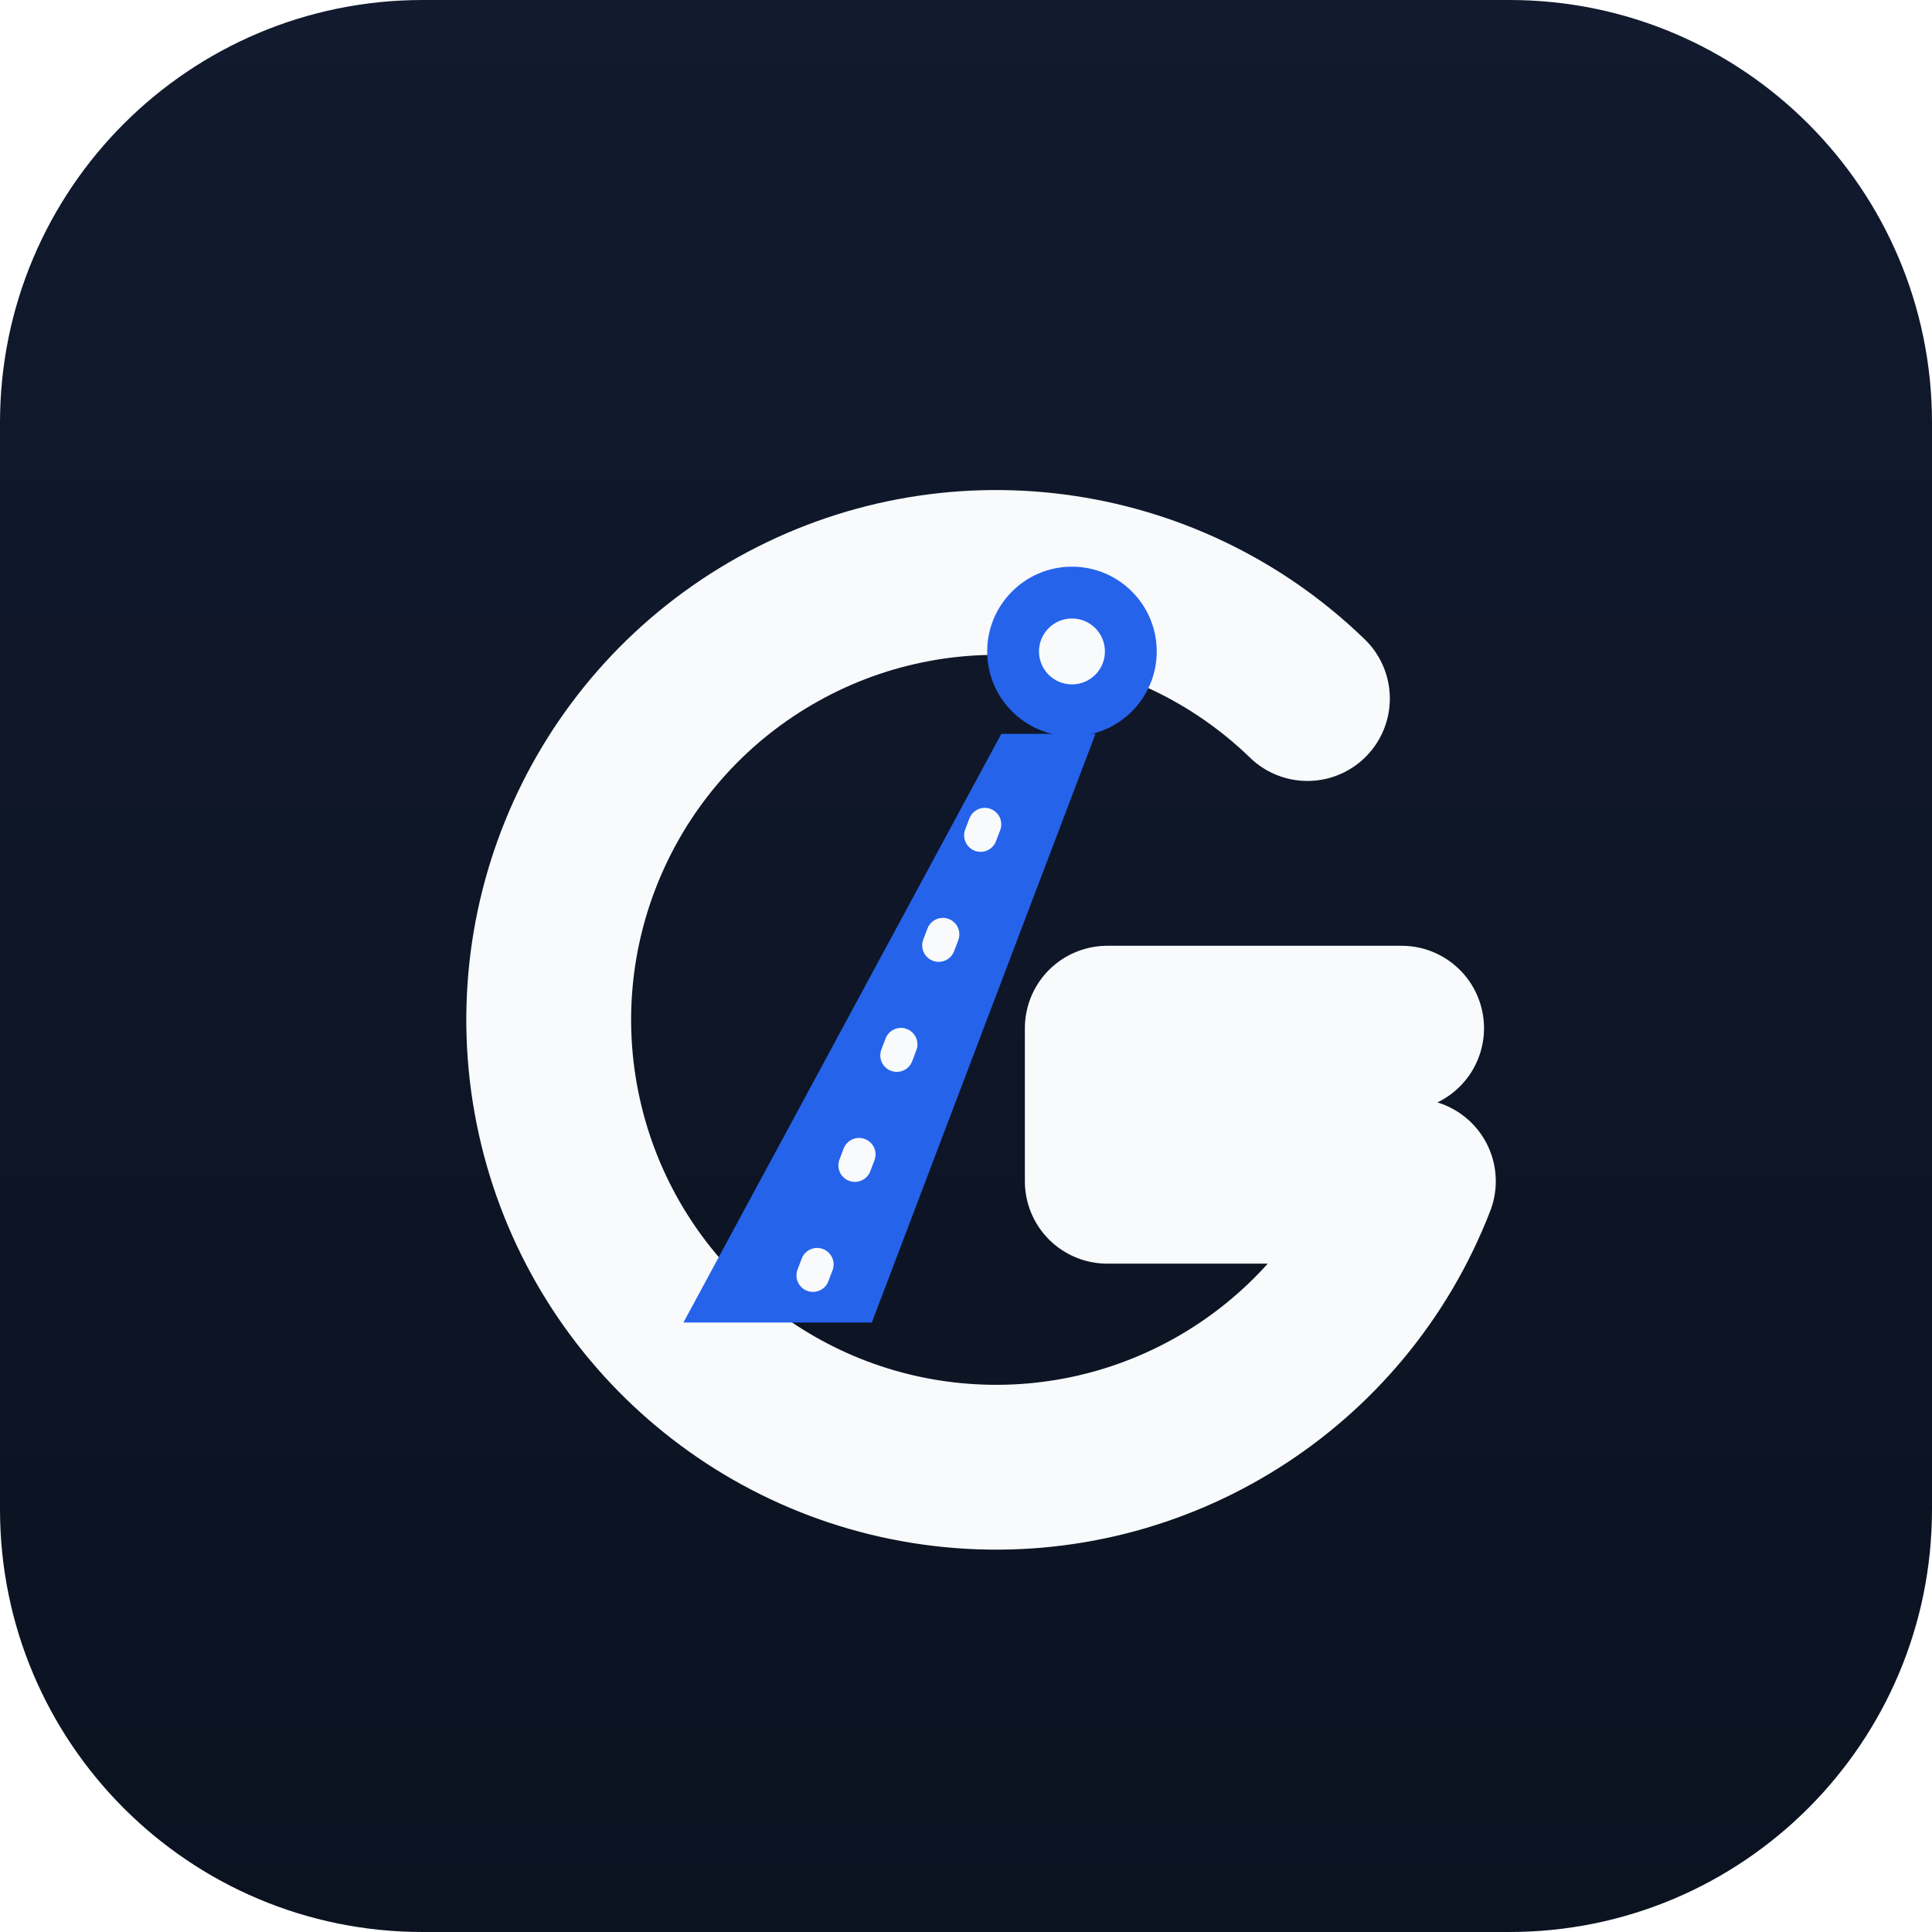
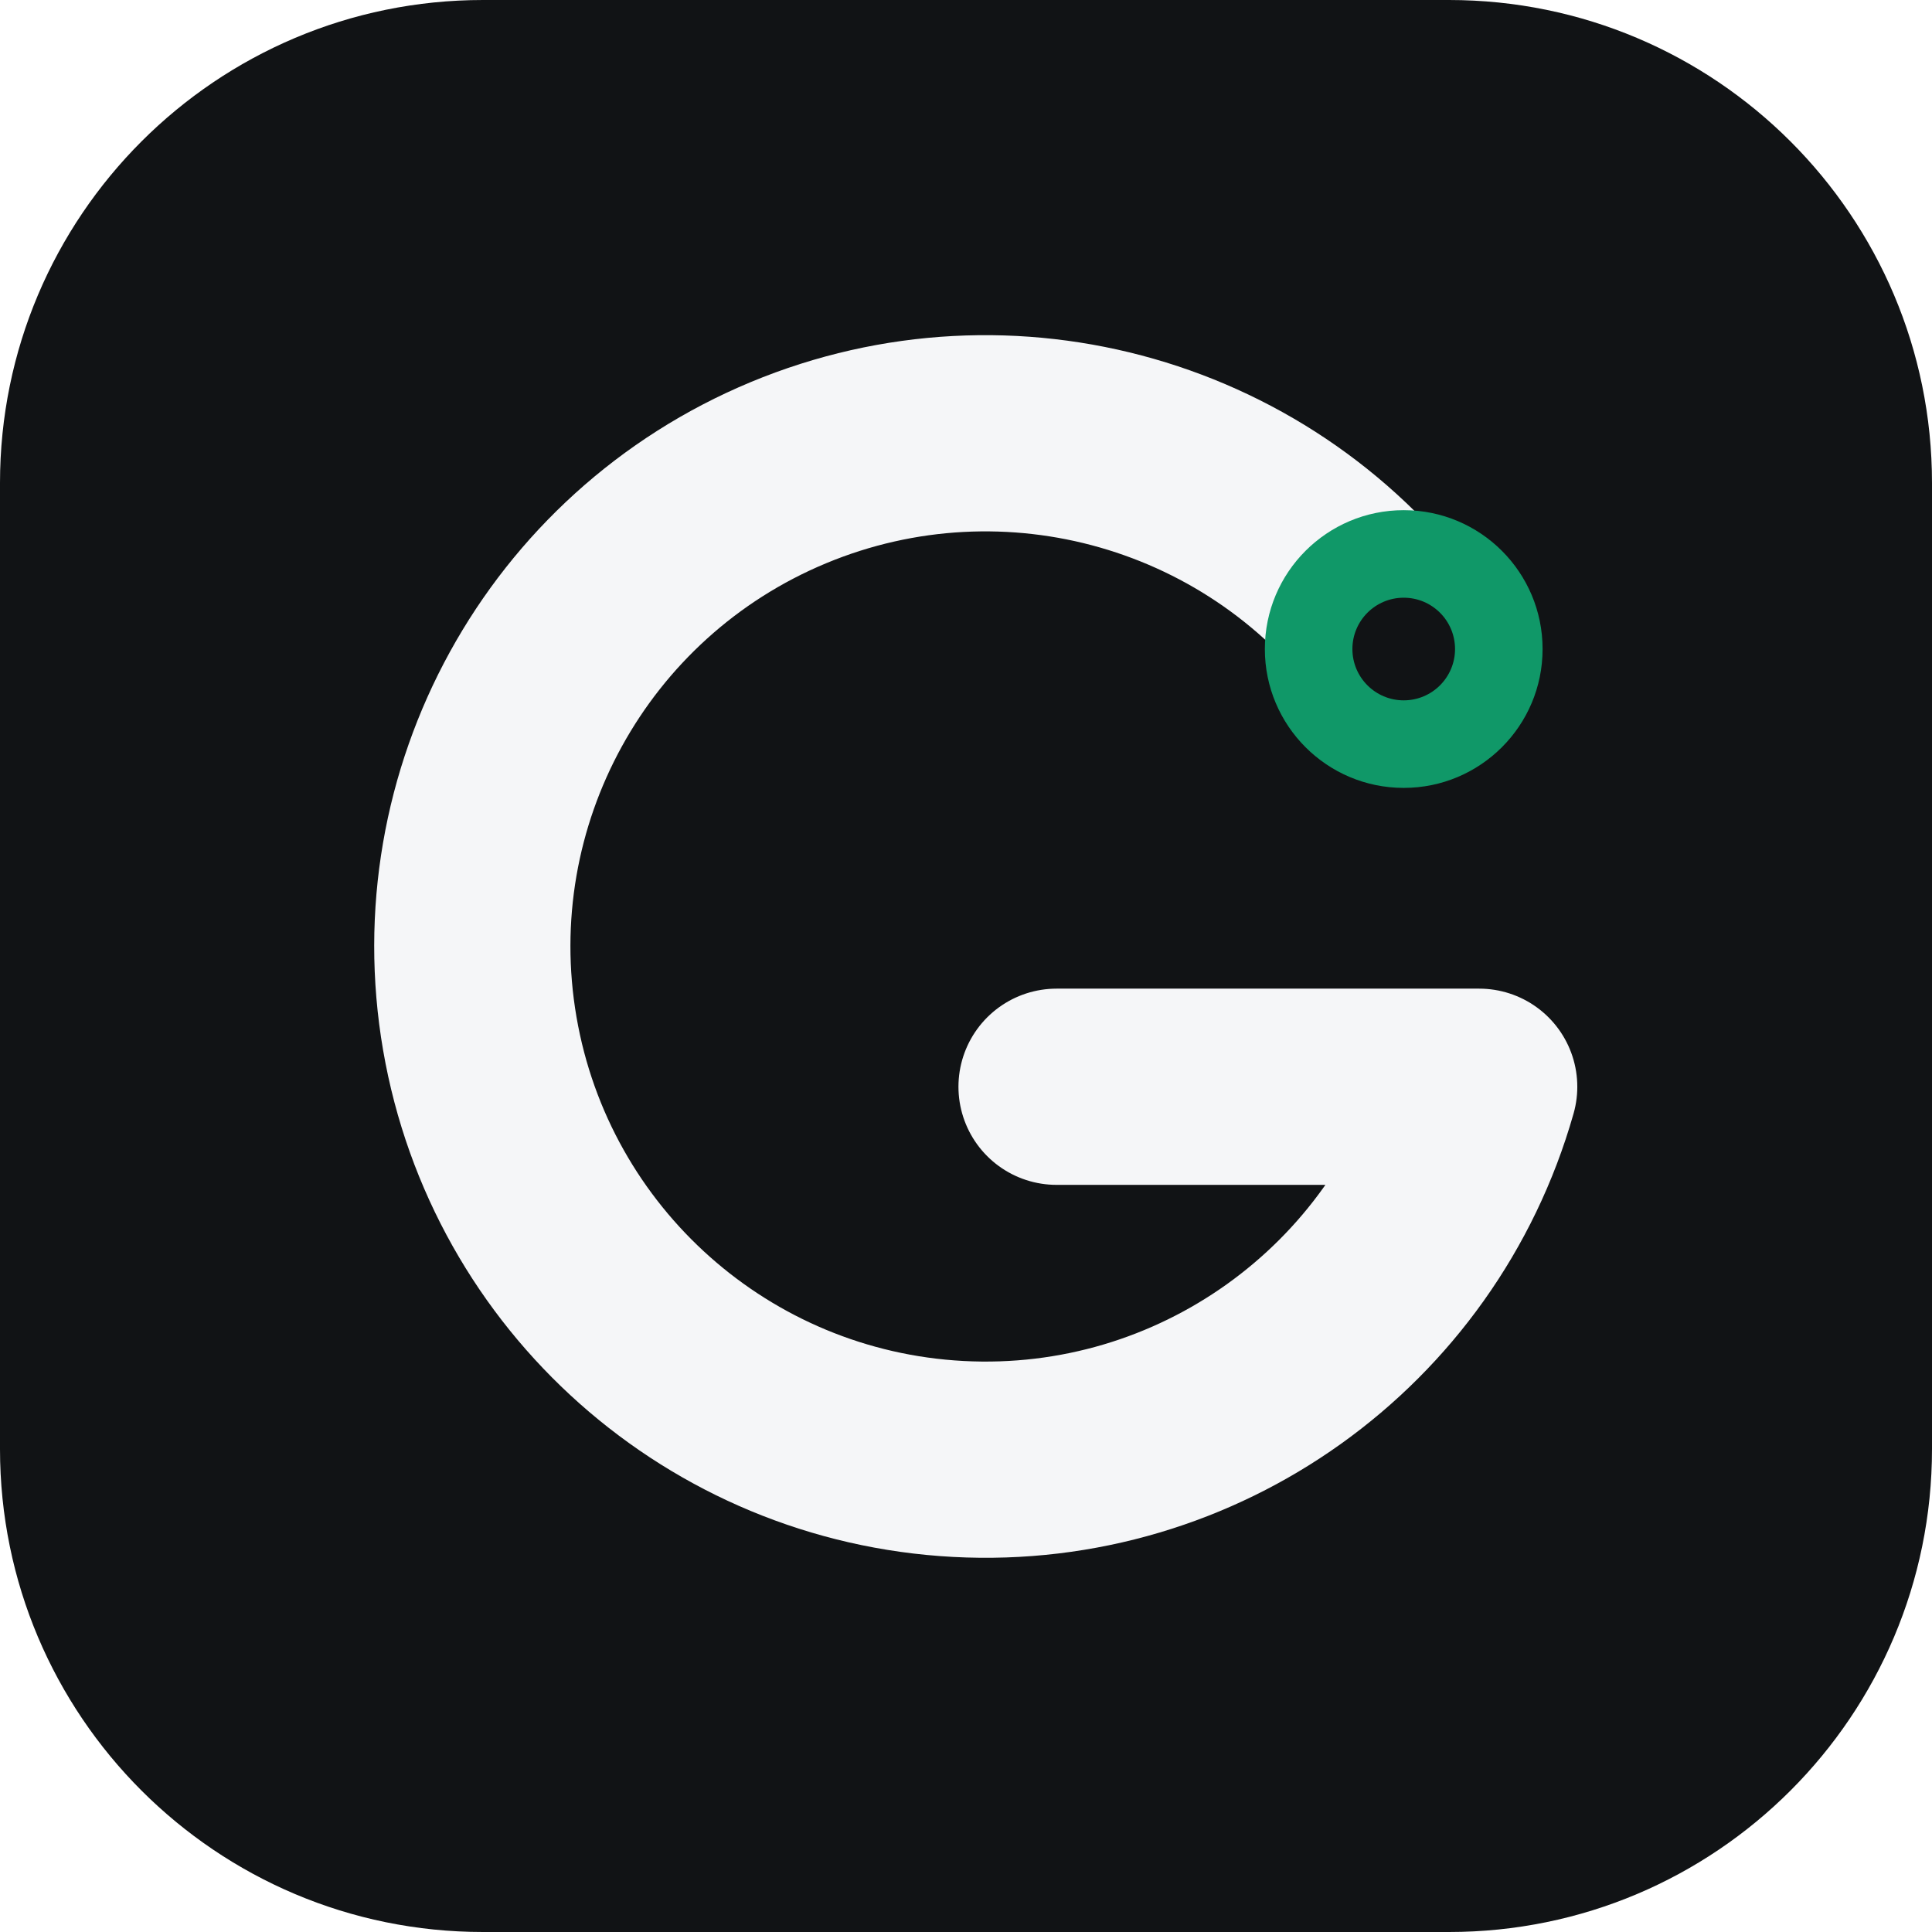
<svg xmlns="http://www.w3.org/2000/svg" viewBox="0 0 64 64" width="64" height="64">
-   <defs>
-     <linearGradient id="bg" x1="0" y1="0" x2="0" y2="1">
-       <stop offset="0" stop-color="#111a2e" />
-       <stop offset="1" stop-color="#0B1220" />
-     </linearGradient>
-   </defs>
-   <rect width="64" height="64" rx="14" fill="url(#bg)" />
-   <g transform="translate(32 32.5) scale(0.78) translate(-32 -32.5)">
-     <path d="M46.5 20.5 A19 19 0 1 0 51 41 L38 41 L38 34.5 L50.5 34.5" fill="none" stroke="#F8FAFC" stroke-width="7" stroke-linecap="round" stroke-linejoin="round" />
-     <path d="M20 47 L28 47 L37.5 22 L33.5 22 Z" fill="#2563EB" />
-     <path d="M25.5 45 L33.5 24" fill="none" stroke="#F8FAFC" stroke-width="1.4" stroke-linecap="round" stroke-dasharray="0.5 4.5" />
-     <circle cx="36.5" cy="18.5" r="3.6" fill="#2563EB" />
-     <circle cx="36.5" cy="18.5" r="1.4" fill="#F8FAFC" />
-   </g>
+   <rect width="64" height="64" rx="16" fill="#111315" />
+   <path d="M46.5 21.5 A17 17 0 1 0 49 36 H35" fill="none" stroke="#F5F6F8" stroke-width="6.5" stroke-linecap="round" stroke-linejoin="round" />
+   <circle cx="46.5" cy="21.5" r="4.6" fill="#109868" />
+   <circle cx="46.5" cy="21.5" r="1.7" fill="#111315" />
</svg>
